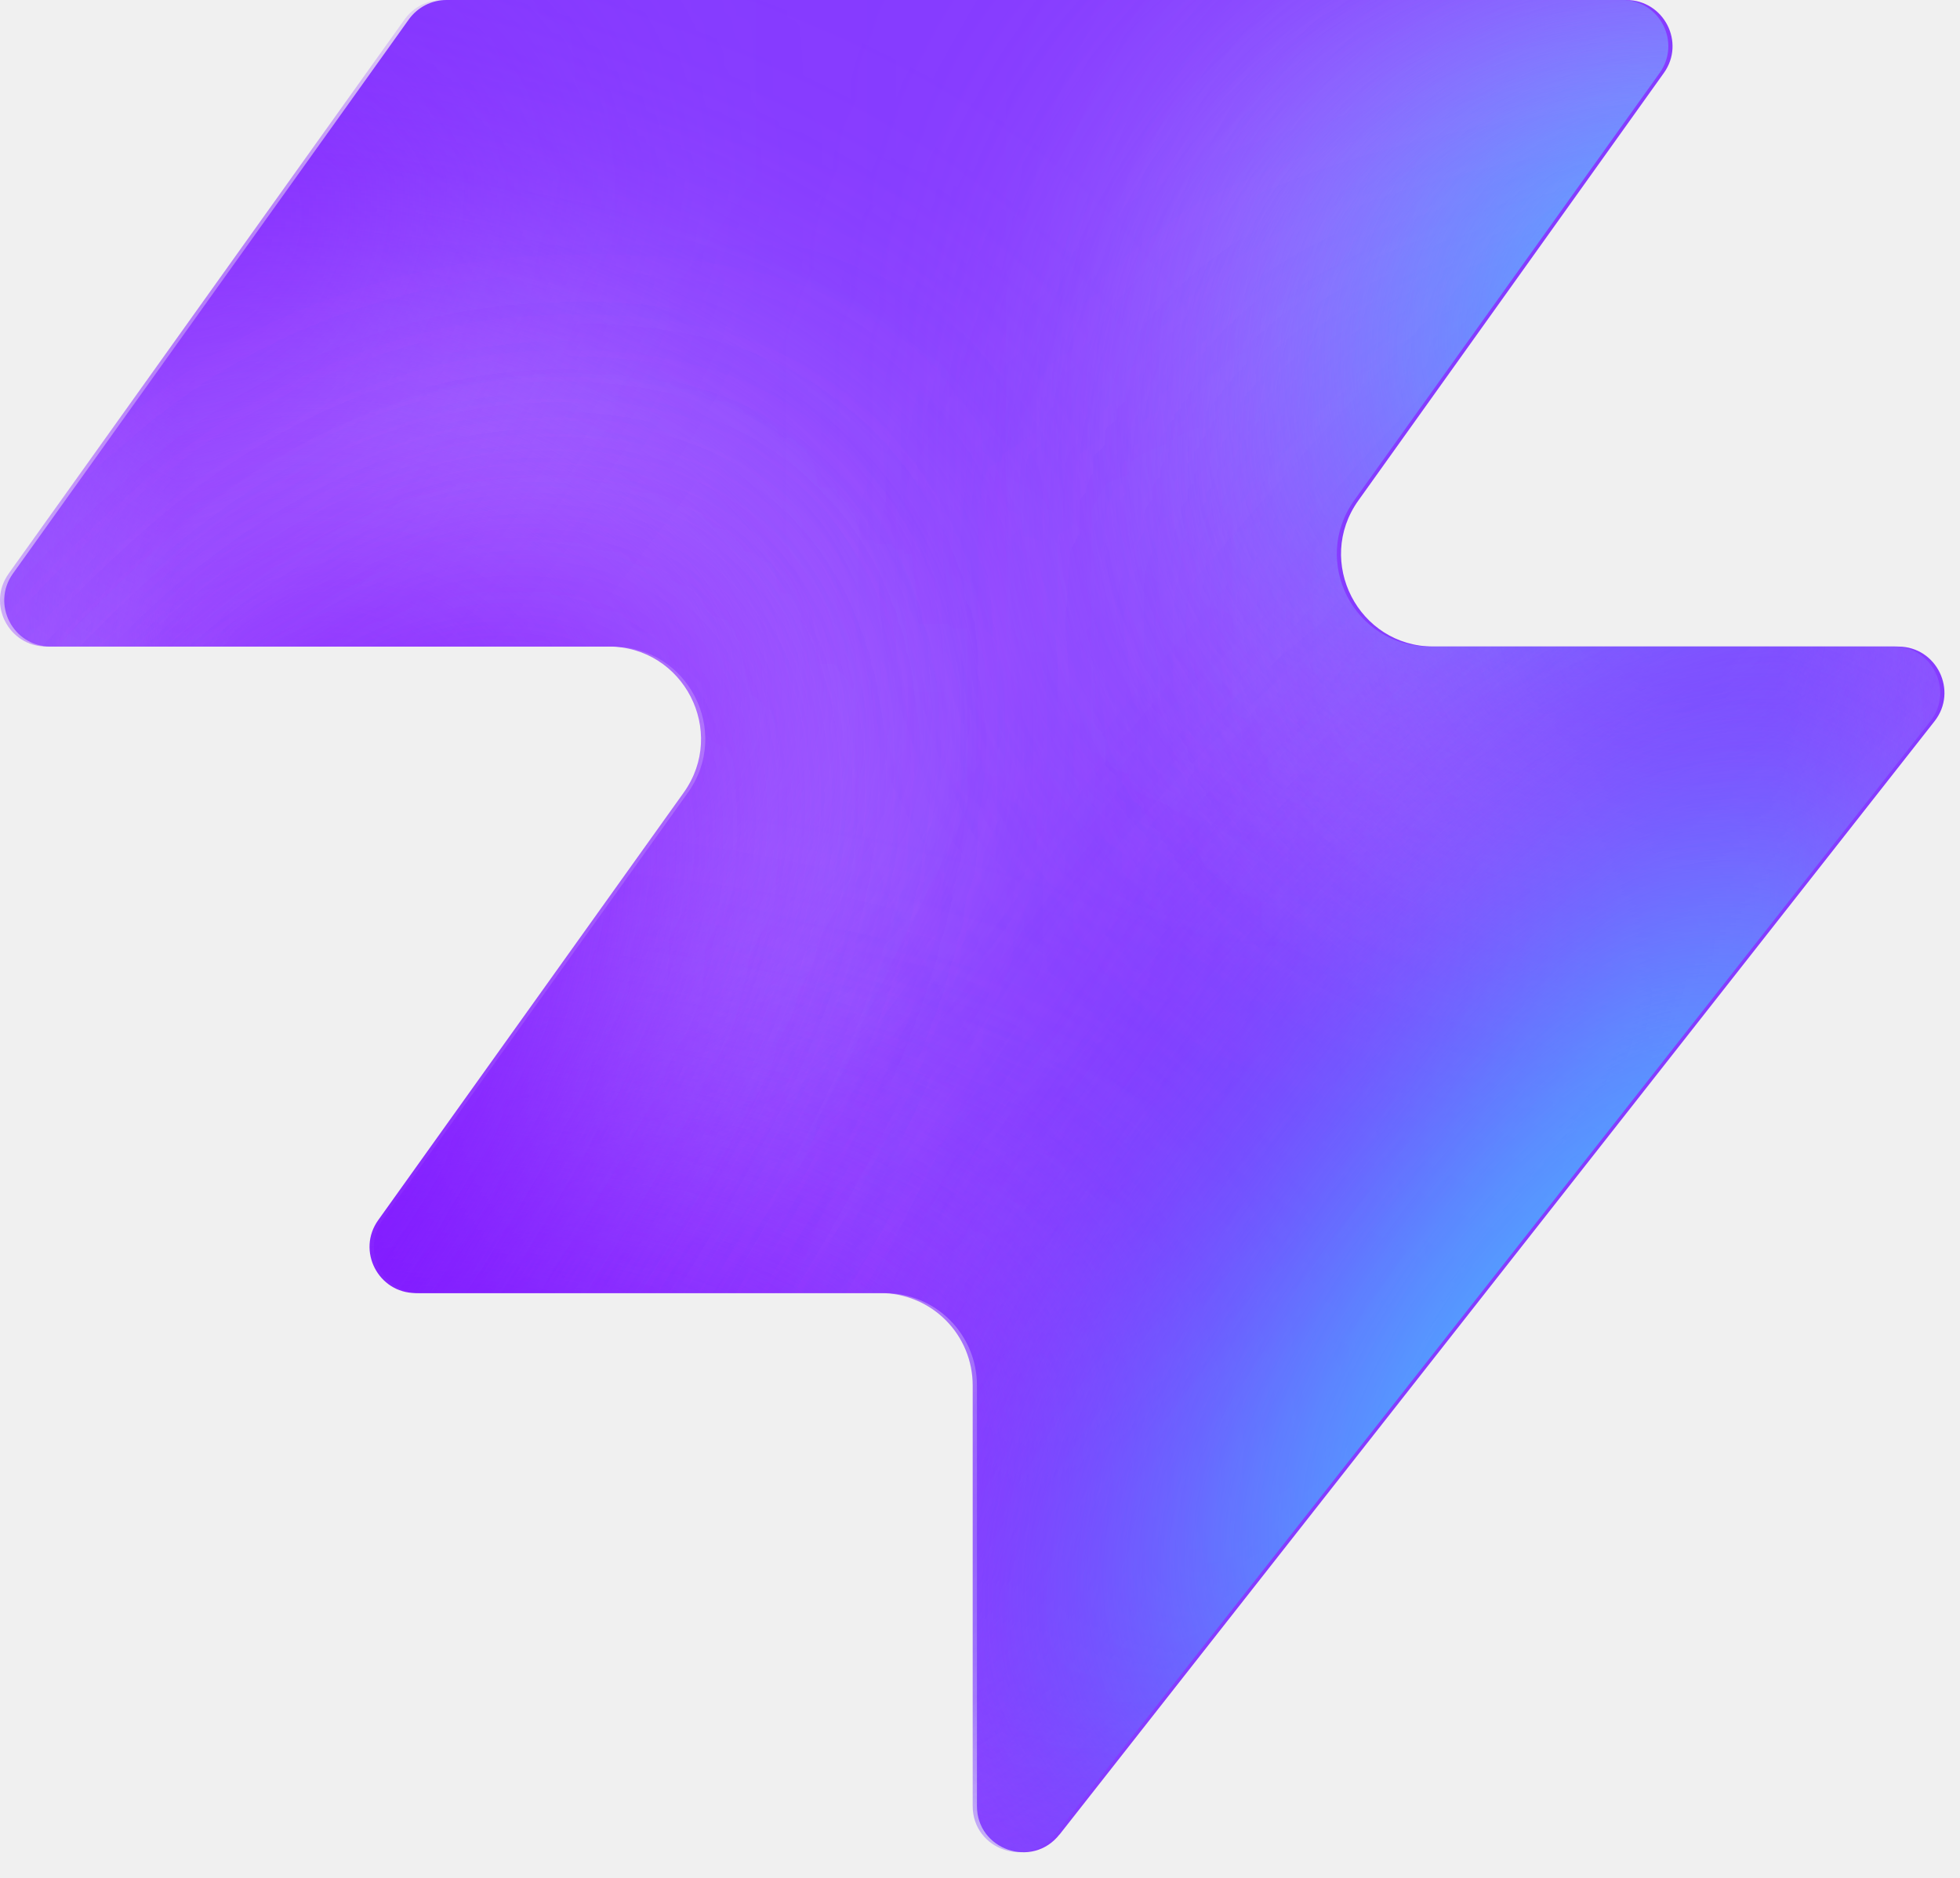
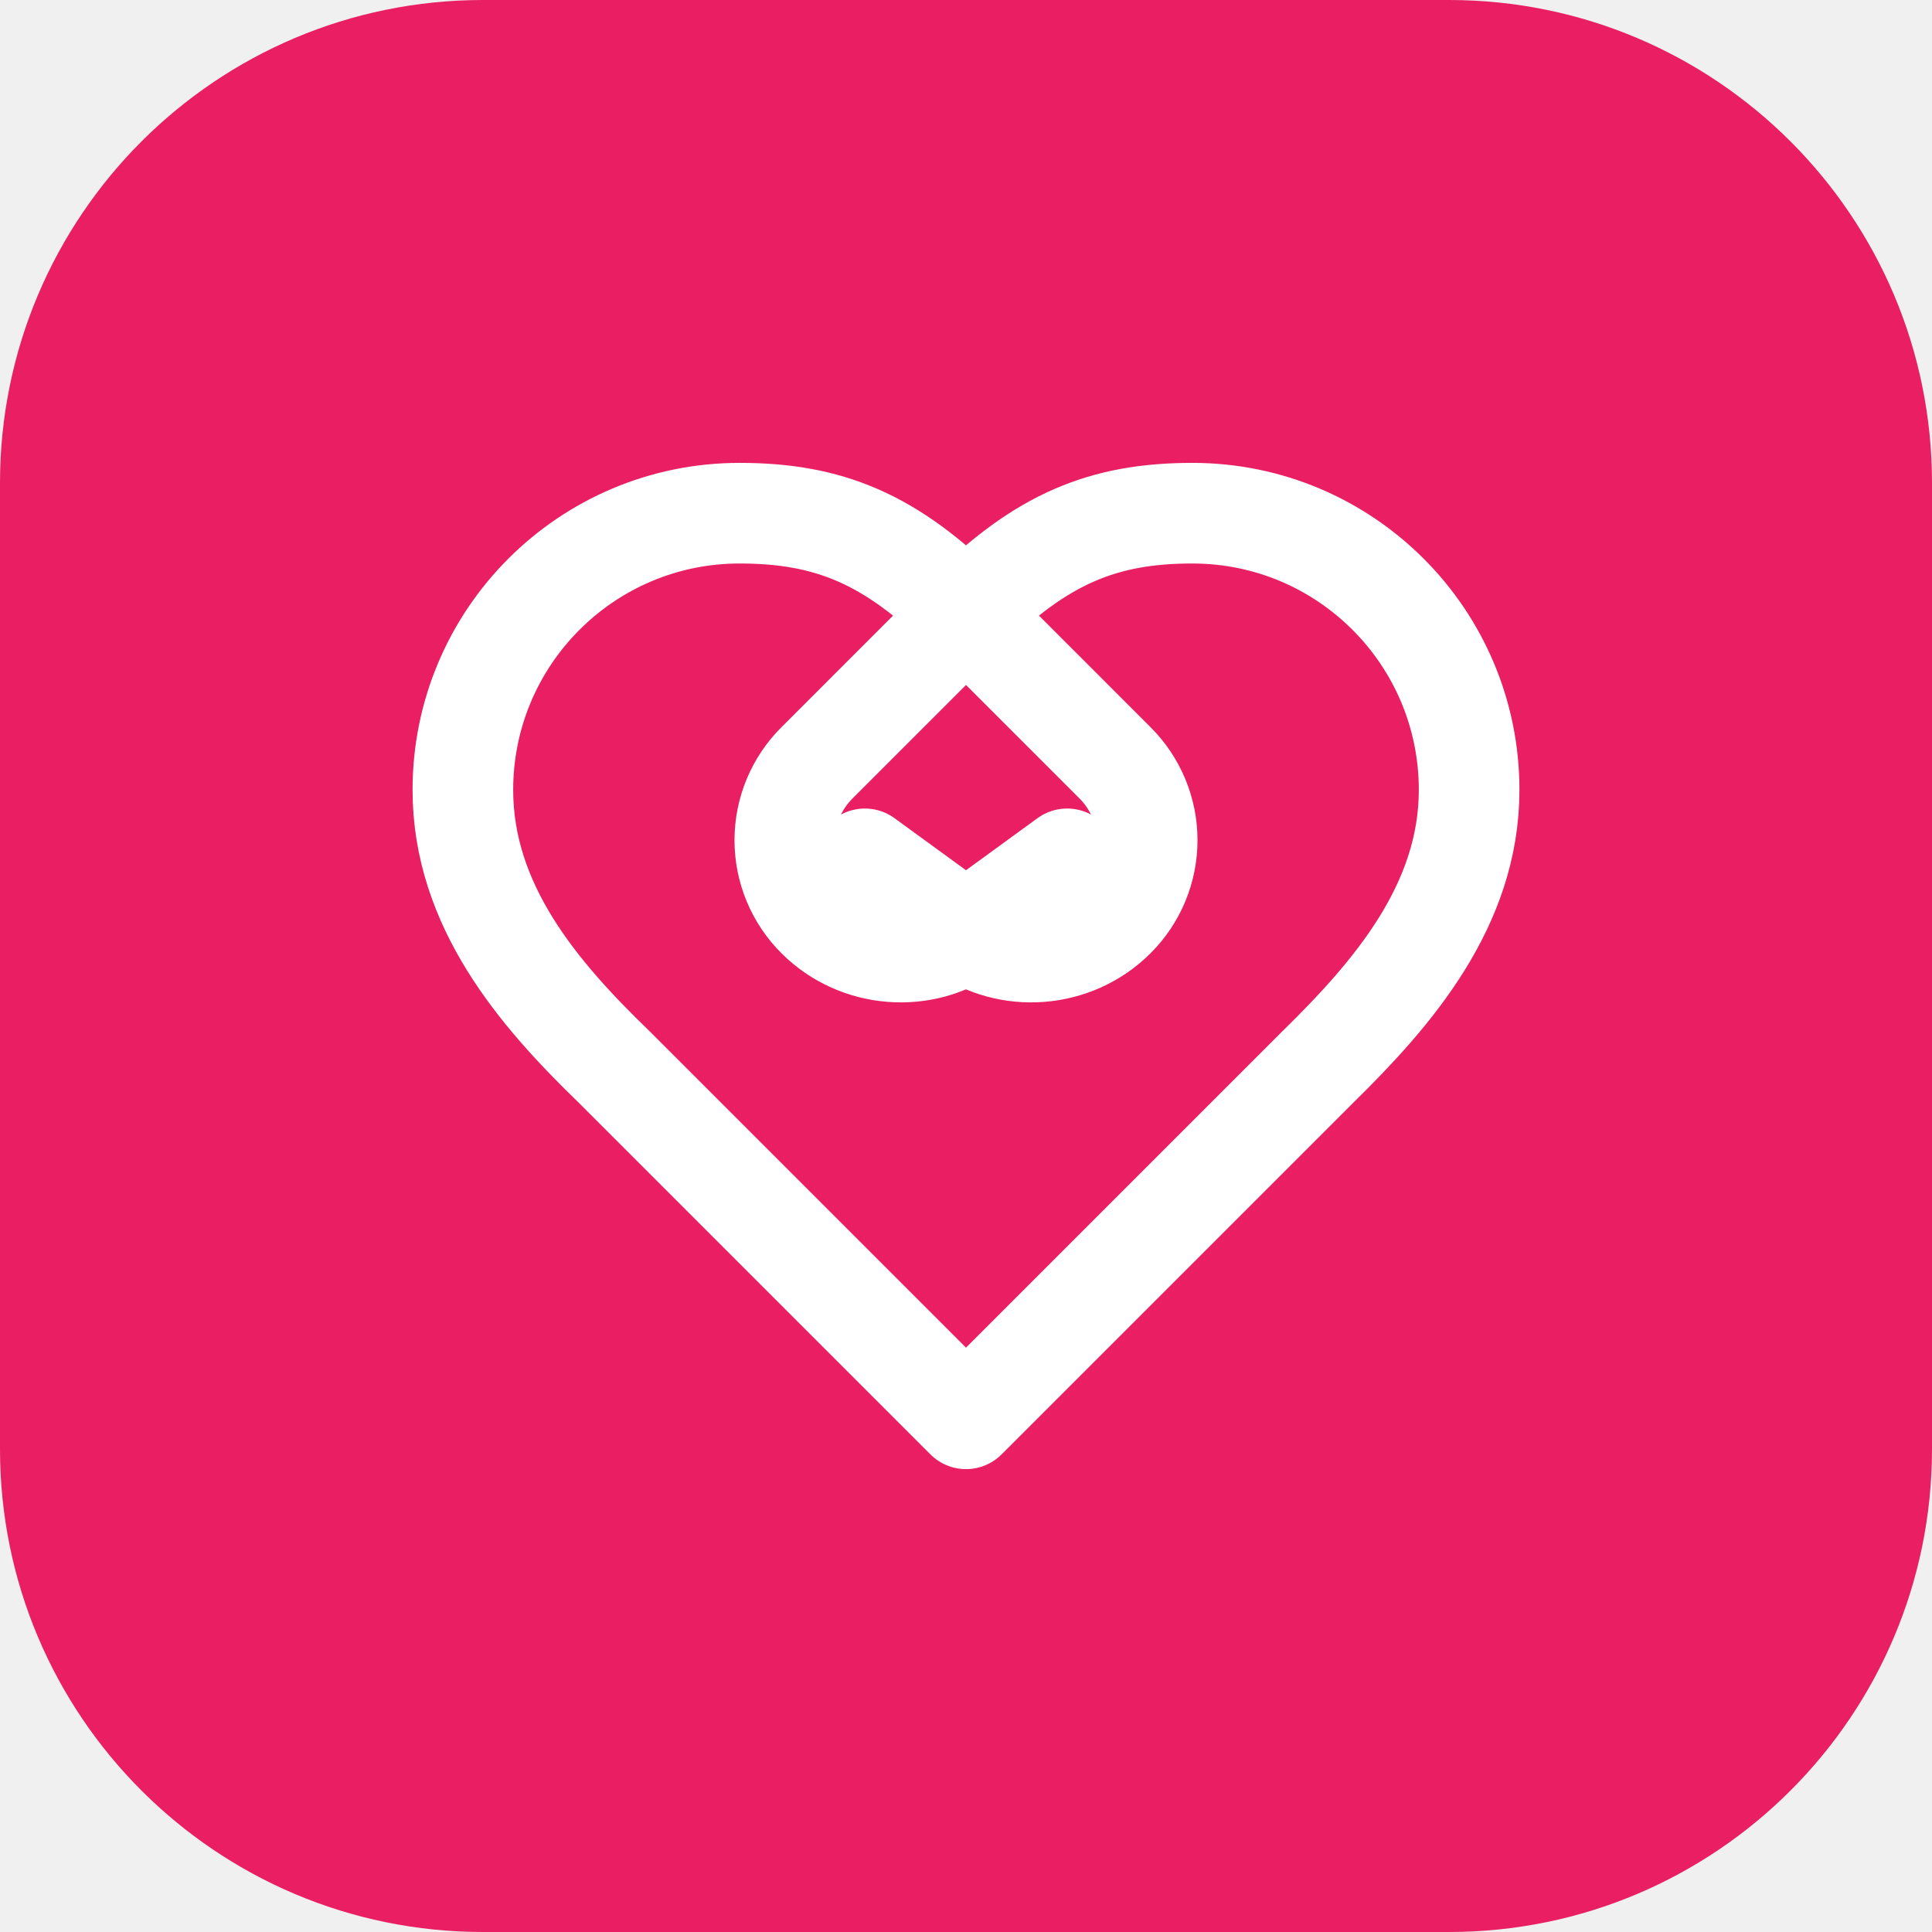
- <svg xmlns="http://www.w3.org/2000/svg" width="48" height="46" fill="none" viewBox="0 0 48 46">
-   <path fill="#863bff" d="M25.946 44.938c-.664.845-2.021.375-2.021-.698V33.937a2.26 2.26 0 0 0-2.262-2.262H10.287c-.92 0-1.456-1.04-.92-1.788l7.48-10.471c1.07-1.497 0-3.578-1.842-3.578H1.237c-.92 0-1.456-1.04-.92-1.788L10.013.474c.214-.297.556-.474.92-.474h28.894c.92 0 1.456 1.04.92 1.788l-7.48 10.471c-1.07 1.498 0 3.579 1.842 3.579h11.377c.943 0 1.473 1.088.89 1.83L25.947 44.94z" style="fill:#863bff;fill:color(display-p3 .525 .23 1);fill-opacity:1" />
-   <mask id="a" width="48" height="46" x="0" y="0" maskUnits="userSpaceOnUse" style="mask-type:alpha">
-     <path fill="#000" d="M25.842 44.938c-.664.844-2.021.375-2.021-.698V33.937a2.26 2.26 0 0 0-2.262-2.262H10.183c-.92 0-1.456-1.04-.92-1.788l7.48-10.471c1.07-1.498 0-3.579-1.842-3.579H1.133c-.92 0-1.456-1.04-.92-1.787L9.91.473c.214-.297.556-.474.92-.474h28.894c.92 0 1.456 1.04.92 1.788l-7.48 10.471c-1.07 1.498 0 3.578 1.842 3.578h11.377c.943 0 1.473 1.088.89 1.832L25.843 44.94z" style="fill:#000;fill-opacity:1" />
-   </mask>
-   <g mask="url(#a)">
-     <g filter="url(#b)">
-       <ellipse cx="5.508" cy="14.704" fill="#ede6ff" rx="5.508" ry="14.704" style="fill:#ede6ff;fill:color(display-p3 .927 .903 1);fill-opacity:1" transform="matrix(.00324 1 1 -.00324 -4.47 31.516)" />
-     </g>
-     <g filter="url(#c)">
-       <ellipse cx="10.399" cy="29.851" fill="#ede6ff" rx="10.399" ry="29.851" style="fill:#ede6ff;fill:color(display-p3 .927 .903 1);fill-opacity:1" transform="matrix(.00324 1 1 -.00324 -39.328 7.883)" />
-     </g>
-     <g filter="url(#d)">
-       <ellipse cx="5.508" cy="30.487" fill="#7e14ff" rx="5.508" ry="30.487" style="fill:#7e14ff;fill:color(display-p3 .492 .077 1);fill-opacity:1" transform="rotate(89.814 -25.913 -14.639)scale(1 -1)" />
-     </g>
-     <g filter="url(#e)">
-       <ellipse cx="5.508" cy="30.599" fill="#7e14ff" rx="5.508" ry="30.599" style="fill:#7e14ff;fill:color(display-p3 .492 .077 1);fill-opacity:1" transform="rotate(89.814 -32.644 -3.334)scale(1 -1)" />
-     </g>
-     <g filter="url(#f)">
-       <ellipse cx="5.508" cy="30.599" fill="#7e14ff" rx="5.508" ry="30.599" style="fill:#7e14ff;fill:color(display-p3 .492 .077 1);fill-opacity:1" transform="matrix(.00324 1 1 -.00324 -34.34 30.47)" />
-     </g>
-     <g filter="url(#g)">
-       <ellipse cx="14.072" cy="22.078" fill="#ede6ff" rx="14.072" ry="22.078" style="fill:#ede6ff;fill:color(display-p3 .927 .903 1);fill-opacity:1" transform="rotate(93.35 24.506 48.493)scale(-1 1)" />
-     </g>
-     <g filter="url(#h)">
-       <ellipse cx="3.47" cy="21.501" fill="#7e14ff" rx="3.47" ry="21.501" style="fill:#7e14ff;fill:color(display-p3 .492 .077 1);fill-opacity:1" transform="rotate(89.009 28.708 47.59)scale(-1 1)" />
-     </g>
-     <g filter="url(#i)">
-       <ellipse cx="3.47" cy="21.501" fill="#7e14ff" rx="3.47" ry="21.501" style="fill:#7e14ff;fill:color(display-p3 .492 .077 1);fill-opacity:1" transform="rotate(89.009 28.708 47.59)scale(-1 1)" />
-     </g>
-     <g filter="url(#j)">
-       <ellipse cx=".387" cy="8.972" fill="#7e14ff" rx="4.407" ry="29.108" style="fill:#7e14ff;fill:color(display-p3 .492 .077 1);fill-opacity:1" transform="rotate(39.51 .387 8.972)" />
-     </g>
-     <g filter="url(#k)">
-       <ellipse cx="47.523" cy="-6.092" fill="#7e14ff" rx="4.407" ry="29.108" style="fill:#7e14ff;fill:color(display-p3 .492 .077 1);fill-opacity:1" transform="rotate(37.892 47.523 -6.092)" />
-     </g>
-     <g filter="url(#l)">
-       <ellipse cx="41.412" cy="6.333" fill="#47bfff" rx="5.971" ry="9.665" style="fill:#47bfff;fill:color(display-p3 .28 .748 1);fill-opacity:1" transform="rotate(37.892 41.412 6.333)" />
-     </g>
-     <g filter="url(#m)">
-       <ellipse cx="-1.879" cy="38.332" fill="#7e14ff" rx="4.407" ry="29.108" style="fill:#7e14ff;fill:color(display-p3 .492 .077 1);fill-opacity:1" transform="rotate(37.892 -1.88 38.332)" />
-     </g>
-     <g filter="url(#n)">
-       <ellipse cx="-1.879" cy="38.332" fill="#7e14ff" rx="4.407" ry="29.108" style="fill:#7e14ff;fill:color(display-p3 .492 .077 1);fill-opacity:1" transform="rotate(37.892 -1.88 38.332)" />
-     </g>
-     <g filter="url(#o)">
-       <ellipse cx="35.651" cy="29.907" fill="#7e14ff" rx="4.407" ry="29.108" style="fill:#7e14ff;fill:color(display-p3 .492 .077 1);fill-opacity:1" transform="rotate(37.892 35.651 29.907)" />
-     </g>
-     <g filter="url(#p)">
-       <ellipse cx="38.418" cy="32.4" fill="#47bfff" rx="5.971" ry="15.297" style="fill:#47bfff;fill:color(display-p3 .28 .748 1);fill-opacity:1" transform="rotate(37.892 38.418 32.4)" />
-     </g>
-   </g>
-   <defs>
-     <filter id="b" width="60.045" height="41.654" x="-19.77" y="16.149" color-interpolation-filters="sRGB" filterUnits="userSpaceOnUse">
-       <feFlood flood-opacity="0" result="BackgroundImageFix" />
-       <feBlend in="SourceGraphic" in2="BackgroundImageFix" result="shape" />
-       <feGaussianBlur result="effect1_foregroundBlur_2002_17158" stdDeviation="7.659" />
-     </filter>
-     <filter id="c" width="90.34" height="51.437" x="-54.613" y="-7.533" color-interpolation-filters="sRGB" filterUnits="userSpaceOnUse">
-       <feFlood flood-opacity="0" result="BackgroundImageFix" />
-       <feBlend in="SourceGraphic" in2="BackgroundImageFix" result="shape" />
-       <feGaussianBlur result="effect1_foregroundBlur_2002_17158" stdDeviation="7.659" />
-     </filter>
-     <filter id="d" width="79.355" height="29.4" x="-49.64" y="2.03" color-interpolation-filters="sRGB" filterUnits="userSpaceOnUse">
-       <feFlood flood-opacity="0" result="BackgroundImageFix" />
-       <feBlend in="SourceGraphic" in2="BackgroundImageFix" result="shape" />
-       <feGaussianBlur result="effect1_foregroundBlur_2002_17158" stdDeviation="4.596" />
-     </filter>
-     <filter id="e" width="79.579" height="29.4" x="-45.045" y="20.029" color-interpolation-filters="sRGB" filterUnits="userSpaceOnUse">
-       <feFlood flood-opacity="0" result="BackgroundImageFix" />
-       <feBlend in="SourceGraphic" in2="BackgroundImageFix" result="shape" />
-       <feGaussianBlur result="effect1_foregroundBlur_2002_17158" stdDeviation="4.596" />
-     </filter>
-     <filter id="f" width="79.579" height="29.4" x="-43.513" y="21.178" color-interpolation-filters="sRGB" filterUnits="userSpaceOnUse">
-       <feFlood flood-opacity="0" result="BackgroundImageFix" />
-       <feBlend in="SourceGraphic" in2="BackgroundImageFix" result="shape" />
-       <feGaussianBlur result="effect1_foregroundBlur_2002_17158" stdDeviation="4.596" />
-     </filter>
-     <filter id="g" width="74.749" height="58.852" x="15.756" y="-17.901" color-interpolation-filters="sRGB" filterUnits="userSpaceOnUse">
-       <feFlood flood-opacity="0" result="BackgroundImageFix" />
-       <feBlend in="SourceGraphic" in2="BackgroundImageFix" result="shape" />
-       <feGaussianBlur result="effect1_foregroundBlur_2002_17158" stdDeviation="7.659" />
-     </filter>
-     <filter id="h" width="61.377" height="25.362" x="23.548" y="2.284" color-interpolation-filters="sRGB" filterUnits="userSpaceOnUse">
-       <feFlood flood-opacity="0" result="BackgroundImageFix" />
-       <feBlend in="SourceGraphic" in2="BackgroundImageFix" result="shape" />
-       <feGaussianBlur result="effect1_foregroundBlur_2002_17158" stdDeviation="4.596" />
-     </filter>
-     <filter id="i" width="61.377" height="25.362" x="23.548" y="2.284" color-interpolation-filters="sRGB" filterUnits="userSpaceOnUse">
-       <feFlood flood-opacity="0" result="BackgroundImageFix" />
-       <feBlend in="SourceGraphic" in2="BackgroundImageFix" result="shape" />
-       <feGaussianBlur result="effect1_foregroundBlur_2002_17158" stdDeviation="4.596" />
-     </filter>
-     <filter id="j" width="56.045" height="63.649" x="-27.636" y="-22.853" color-interpolation-filters="sRGB" filterUnits="userSpaceOnUse">
-       <feFlood flood-opacity="0" result="BackgroundImageFix" />
-       <feBlend in="SourceGraphic" in2="BackgroundImageFix" result="shape" />
-       <feGaussianBlur result="effect1_foregroundBlur_2002_17158" stdDeviation="4.596" />
-     </filter>
-     <filter id="k" width="54.814" height="64.646" x="20.116" y="-38.415" color-interpolation-filters="sRGB" filterUnits="userSpaceOnUse">
-       <feFlood flood-opacity="0" result="BackgroundImageFix" />
-       <feBlend in="SourceGraphic" in2="BackgroundImageFix" result="shape" />
-       <feGaussianBlur result="effect1_foregroundBlur_2002_17158" stdDeviation="4.596" />
-     </filter>
-     <filter id="l" width="33.541" height="35.313" x="24.641" y="-11.323" color-interpolation-filters="sRGB" filterUnits="userSpaceOnUse">
-       <feFlood flood-opacity="0" result="BackgroundImageFix" />
-       <feBlend in="SourceGraphic" in2="BackgroundImageFix" result="shape" />
-       <feGaussianBlur result="effect1_foregroundBlur_2002_17158" stdDeviation="4.596" />
-     </filter>
-     <filter id="m" width="54.814" height="64.646" x="-29.286" y="6.009" color-interpolation-filters="sRGB" filterUnits="userSpaceOnUse">
-       <feFlood flood-opacity="0" result="BackgroundImageFix" />
-       <feBlend in="SourceGraphic" in2="BackgroundImageFix" result="shape" />
-       <feGaussianBlur result="effect1_foregroundBlur_2002_17158" stdDeviation="4.596" />
-     </filter>
-     <filter id="n" width="54.814" height="64.646" x="-29.286" y="6.009" color-interpolation-filters="sRGB" filterUnits="userSpaceOnUse">
-       <feFlood flood-opacity="0" result="BackgroundImageFix" />
-       <feBlend in="SourceGraphic" in2="BackgroundImageFix" result="shape" />
-       <feGaussianBlur result="effect1_foregroundBlur_2002_17158" stdDeviation="4.596" />
-     </filter>
-     <filter id="o" width="54.814" height="64.646" x="8.244" y="-2.416" color-interpolation-filters="sRGB" filterUnits="userSpaceOnUse">
-       <feFlood flood-opacity="0" result="BackgroundImageFix" />
-       <feBlend in="SourceGraphic" in2="BackgroundImageFix" result="shape" />
-       <feGaussianBlur result="effect1_foregroundBlur_2002_17158" stdDeviation="4.596" />
-     </filter>
-     <filter id="p" width="39.409" height="43.623" x="18.713" y="10.588" color-interpolation-filters="sRGB" filterUnits="userSpaceOnUse">
-       <feFlood flood-opacity="0" result="BackgroundImageFix" />
-       <feBlend in="SourceGraphic" in2="BackgroundImageFix" result="shape" />
-       <feGaussianBlur result="effect1_foregroundBlur_2002_17158" stdDeviation="4.596" />
-     </filter>
-   </defs>
+ <svg xmlns="http://www.w3.org/2000/svg" viewBox="0 0 256 256">
+   <rect width="256" height="256" rx="64" fill="#E91E63" />
+   <svg x="48" y="48" width="160" height="160" viewBox="0 0 24 24" fill="none" stroke="#FFFFFF" stroke-width="2" stroke-linecap="round" stroke-linejoin="round">
+     <path d="M19 14c1.49-1.46 3-3.21 3-5.5A5.5 5.5 0 0 0 16.5 3c-1.76 0-3 .5-4.5 2-1.5-1.5-2.74-2-4.5-2A5.5 5.5 0 0 0 2 8.5c0 2.3 1.5 4.05 3 5.5l7 7Z" />
+     <path d="M12 5 9.04 7.96a2.17 2.17 0 0 0 0 3.08v0c.82.82 2.13.9 3.02.25l1.95-1.42" />
+     <path d="M12 5l2.96 2.96a2.17 2.17 0 0 1 0 3.08v0c-.82.82-2.13.9-3.02.25l-1.95-1.42" />
+   </svg>
</svg>
